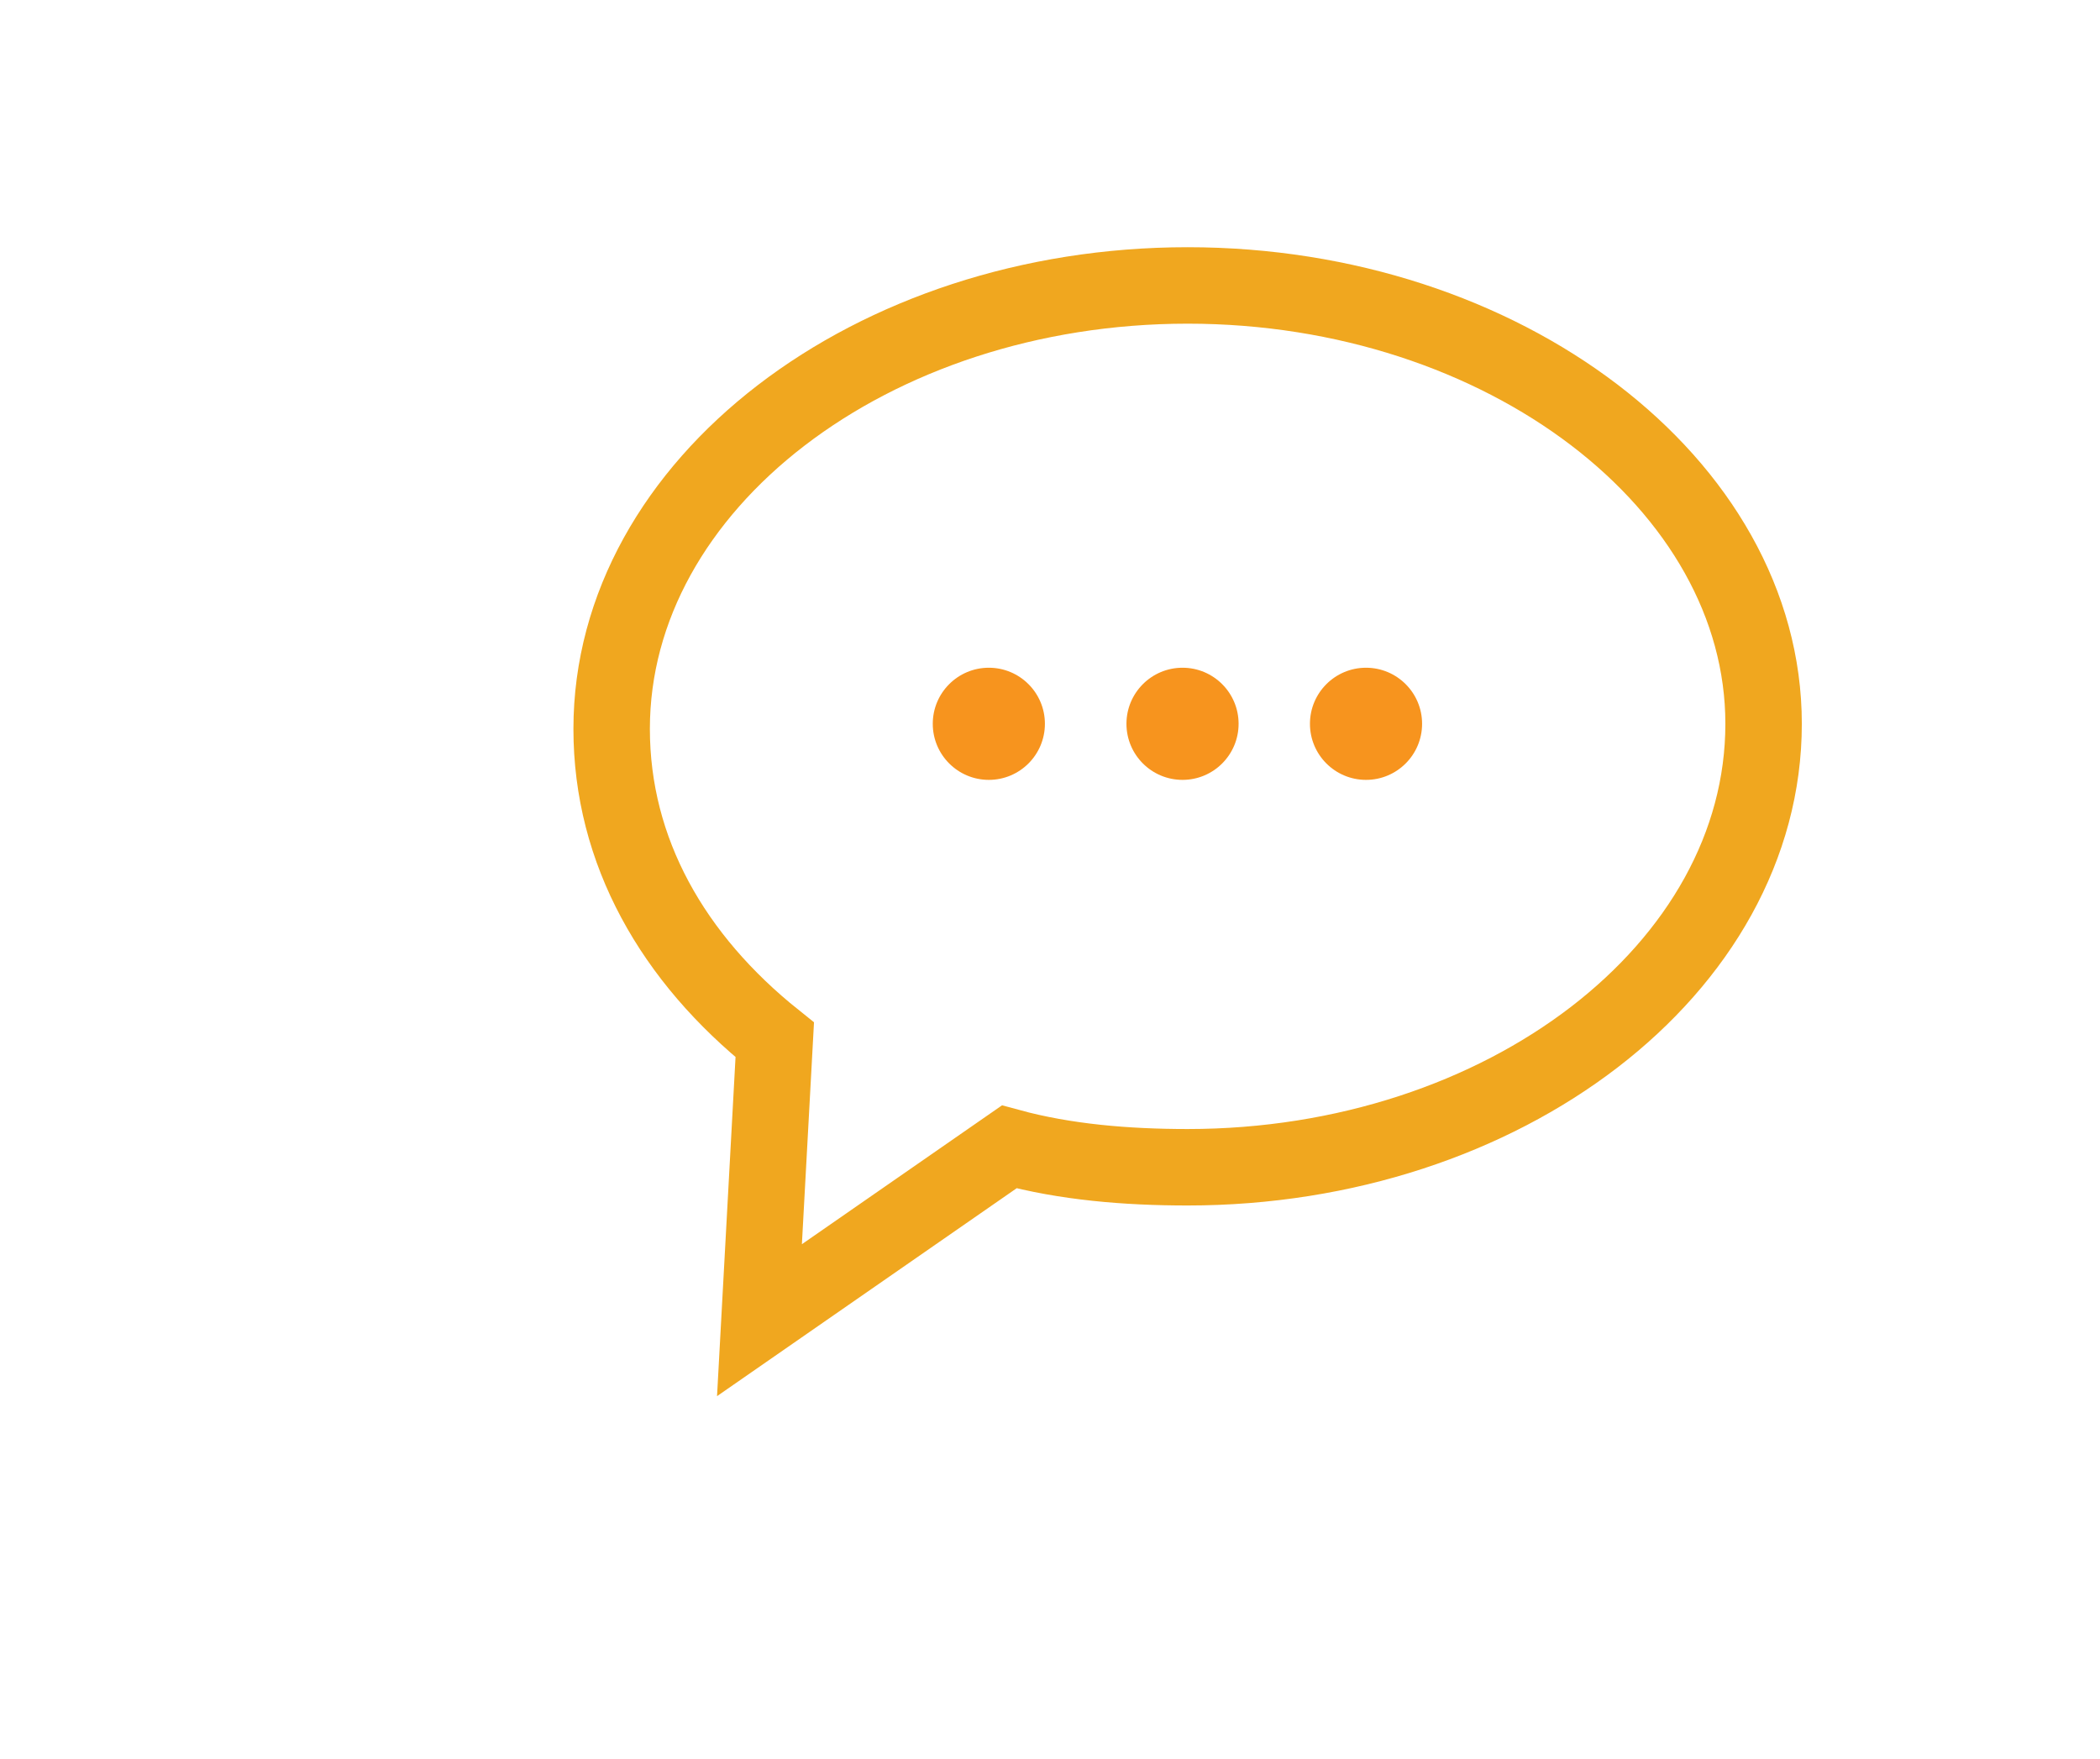
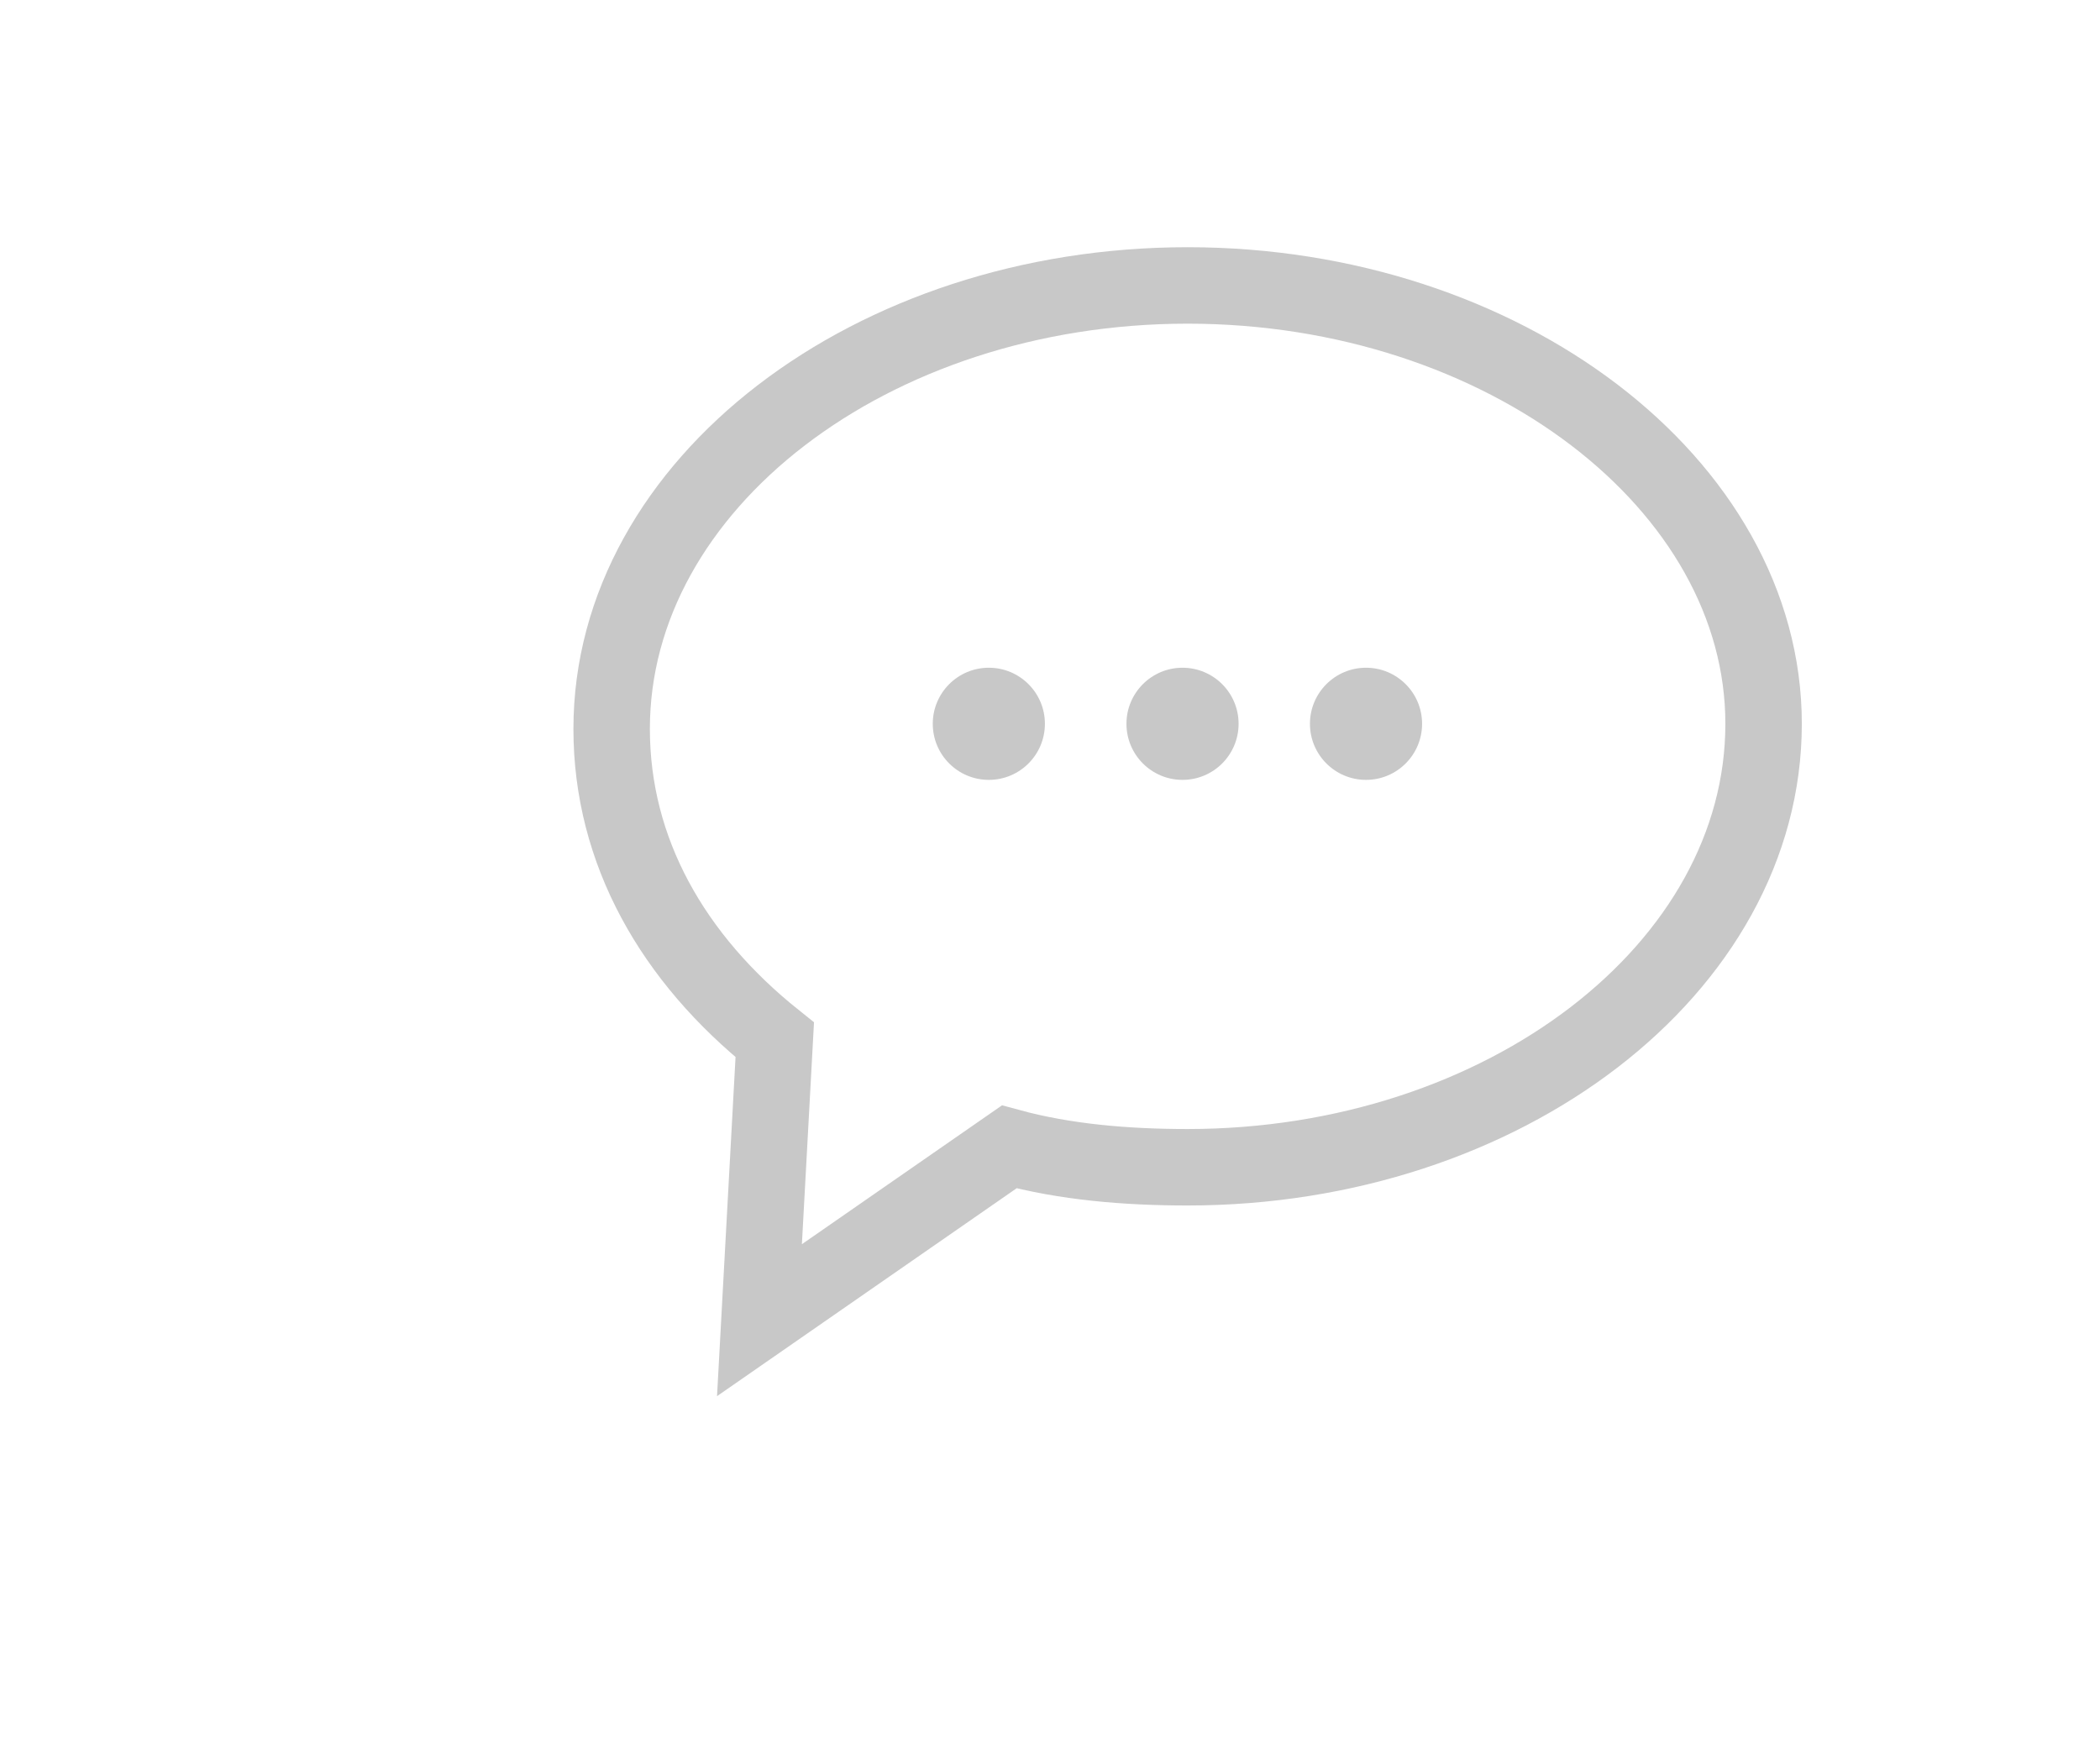
<svg xmlns="http://www.w3.org/2000/svg" id="Layer_1" viewBox="0 0 41.2 34.5">
-   <style>.st0{fill:none;stroke:#f0a71f;stroke-width:1.5;stroke-miterlimit:10}.st1{fill:#f7941e}</style>
+   <style>.st0{fill:none;stroke:#c8c8c8;stroke-width:1.5;stroke-miterlimit:10}.st1{fill:#c8c8c8}</style>
  <path id="XMLID_1869_" class="st0" d="M23.3 5.6C17.1 5.6 12 9.5 12 14.3c0 2.4 1.2 4.5 3.2 6.1l-.3 5.5 4.9-3.4c1.1.3 2.3.4 3.5.4 6.2 0 11.3-3.9 11.3-8.7 0-4.7-5.1-8.6-11.3-8.6z" />
  <circle id="XMLID_1154_" class="st1" cx="19.4" cy="14.2" r="1.1" />
  <circle id="XMLID_1241_" class="st1" cx="23.2" cy="14.2" r="1.1" />
  <circle id="XMLID_2376_" class="st1" cx="26.8" cy="14.2" r="1.1" />
</svg>
